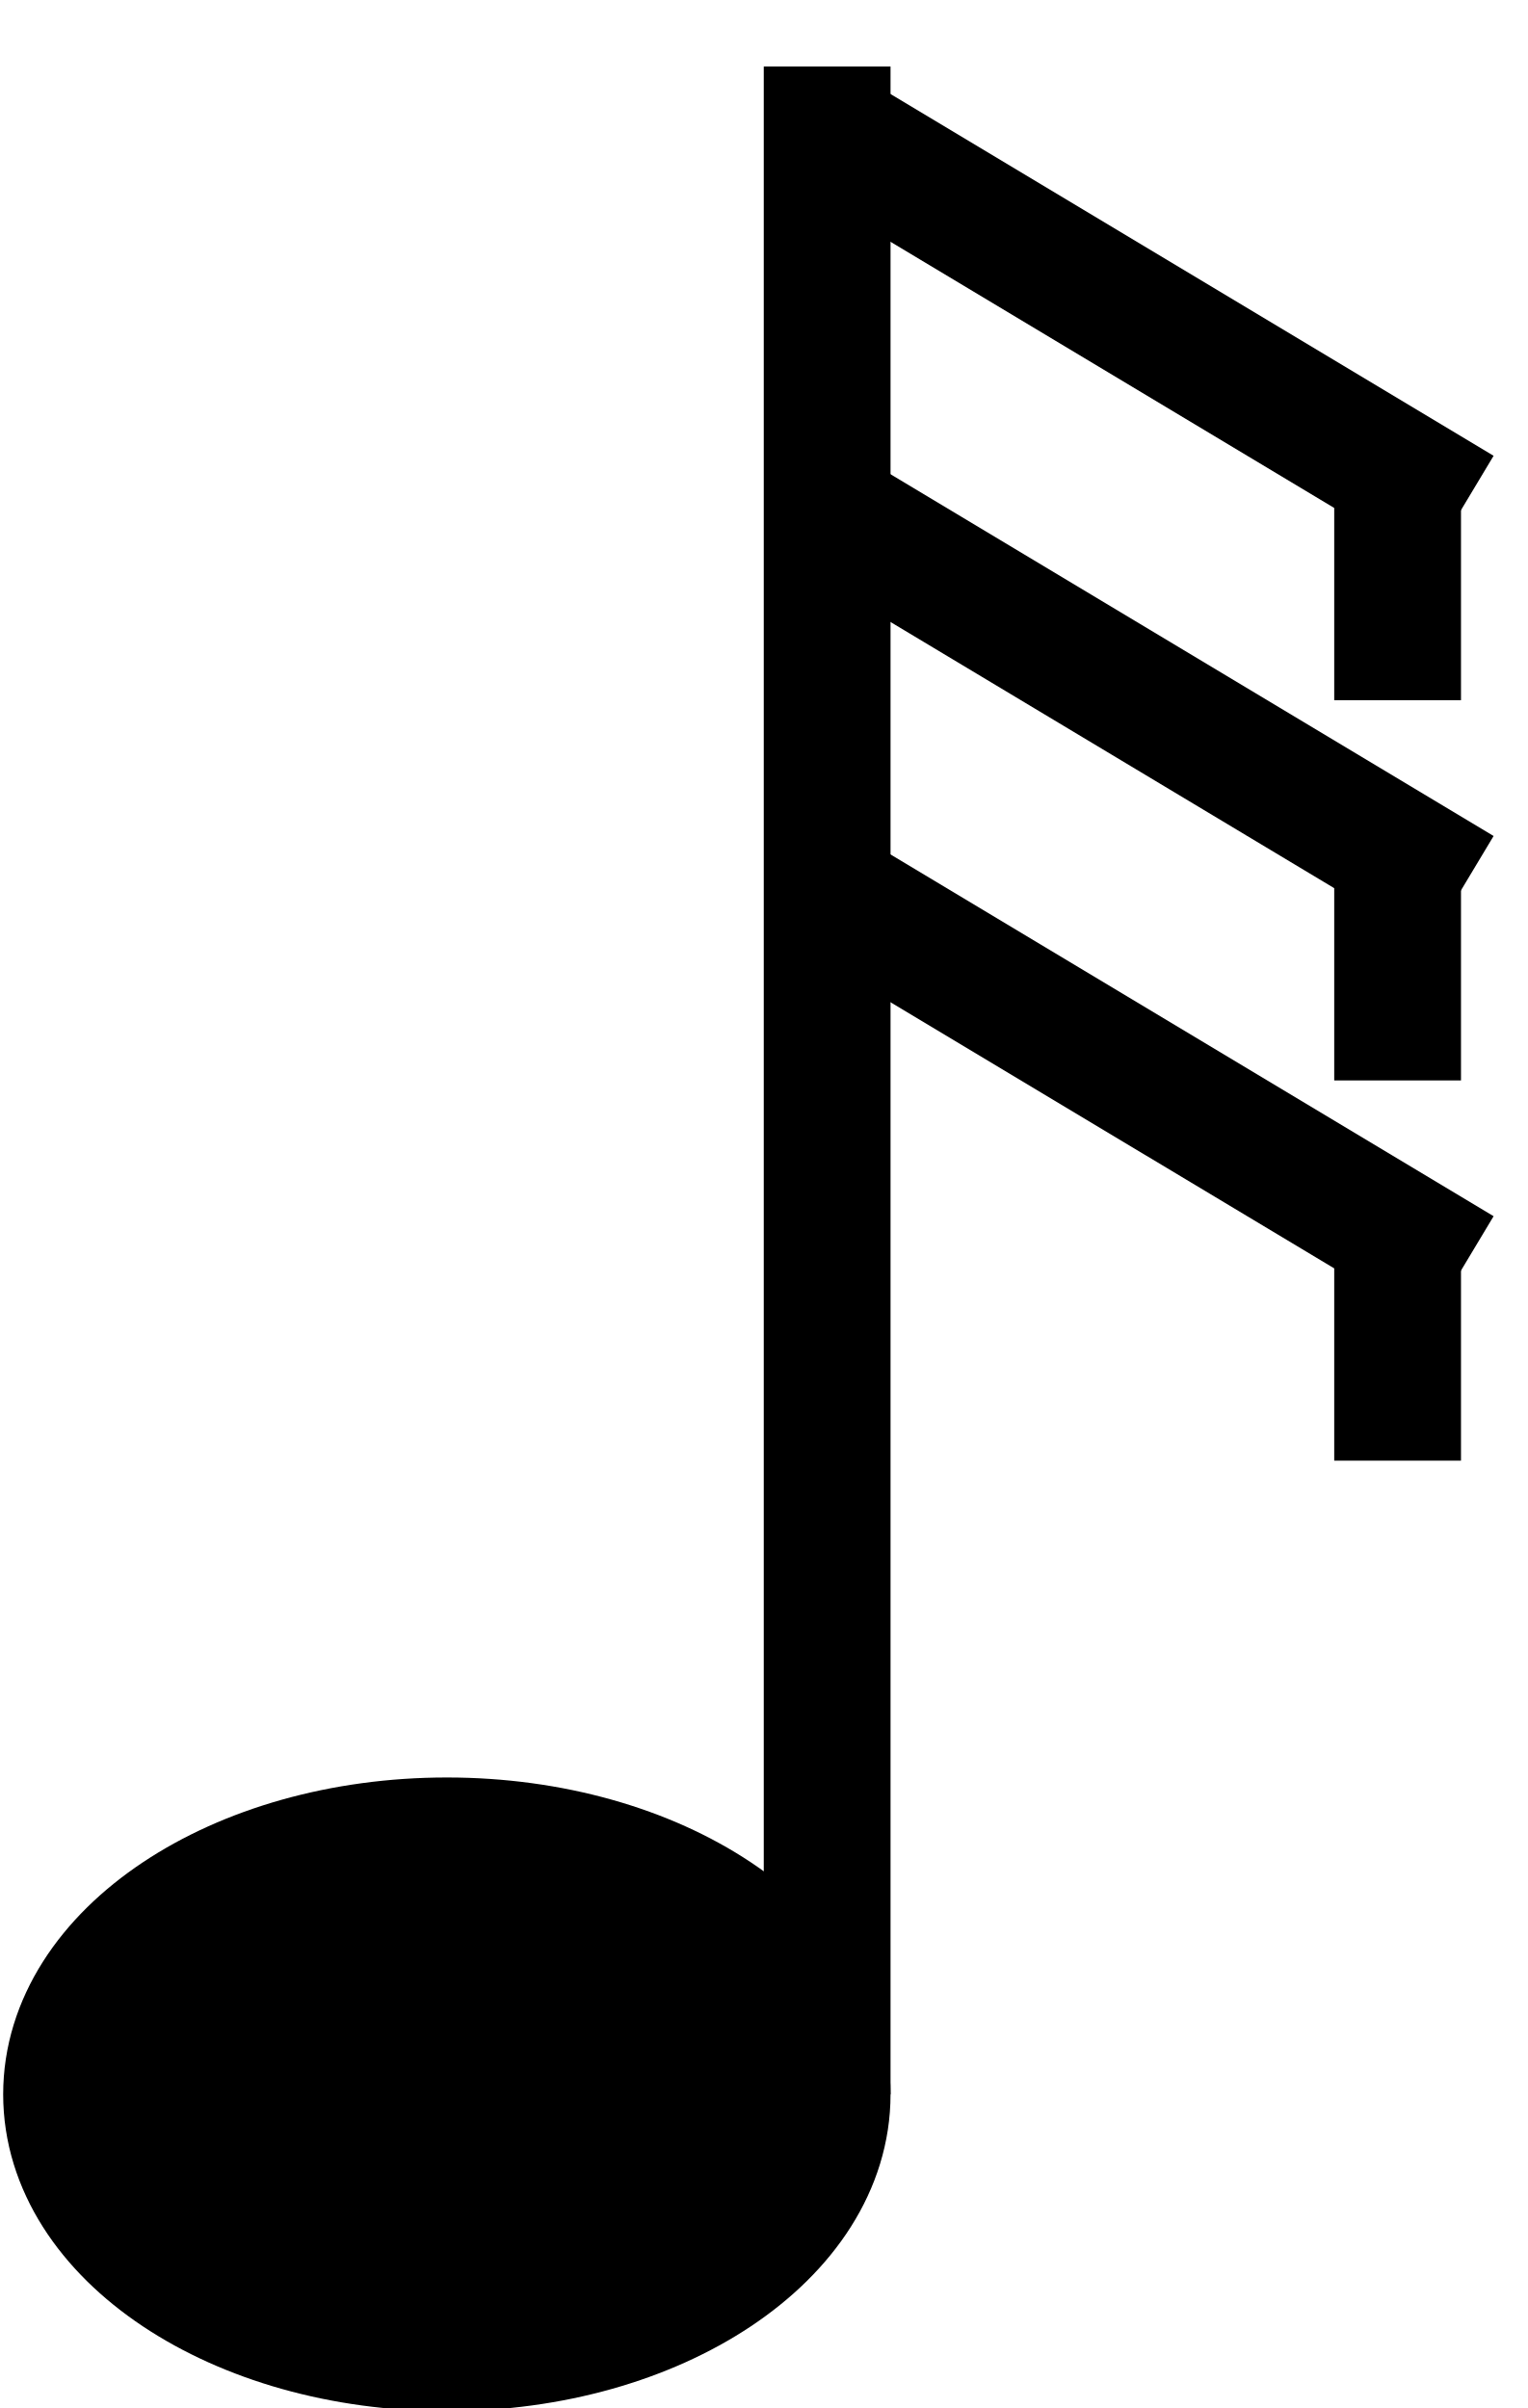
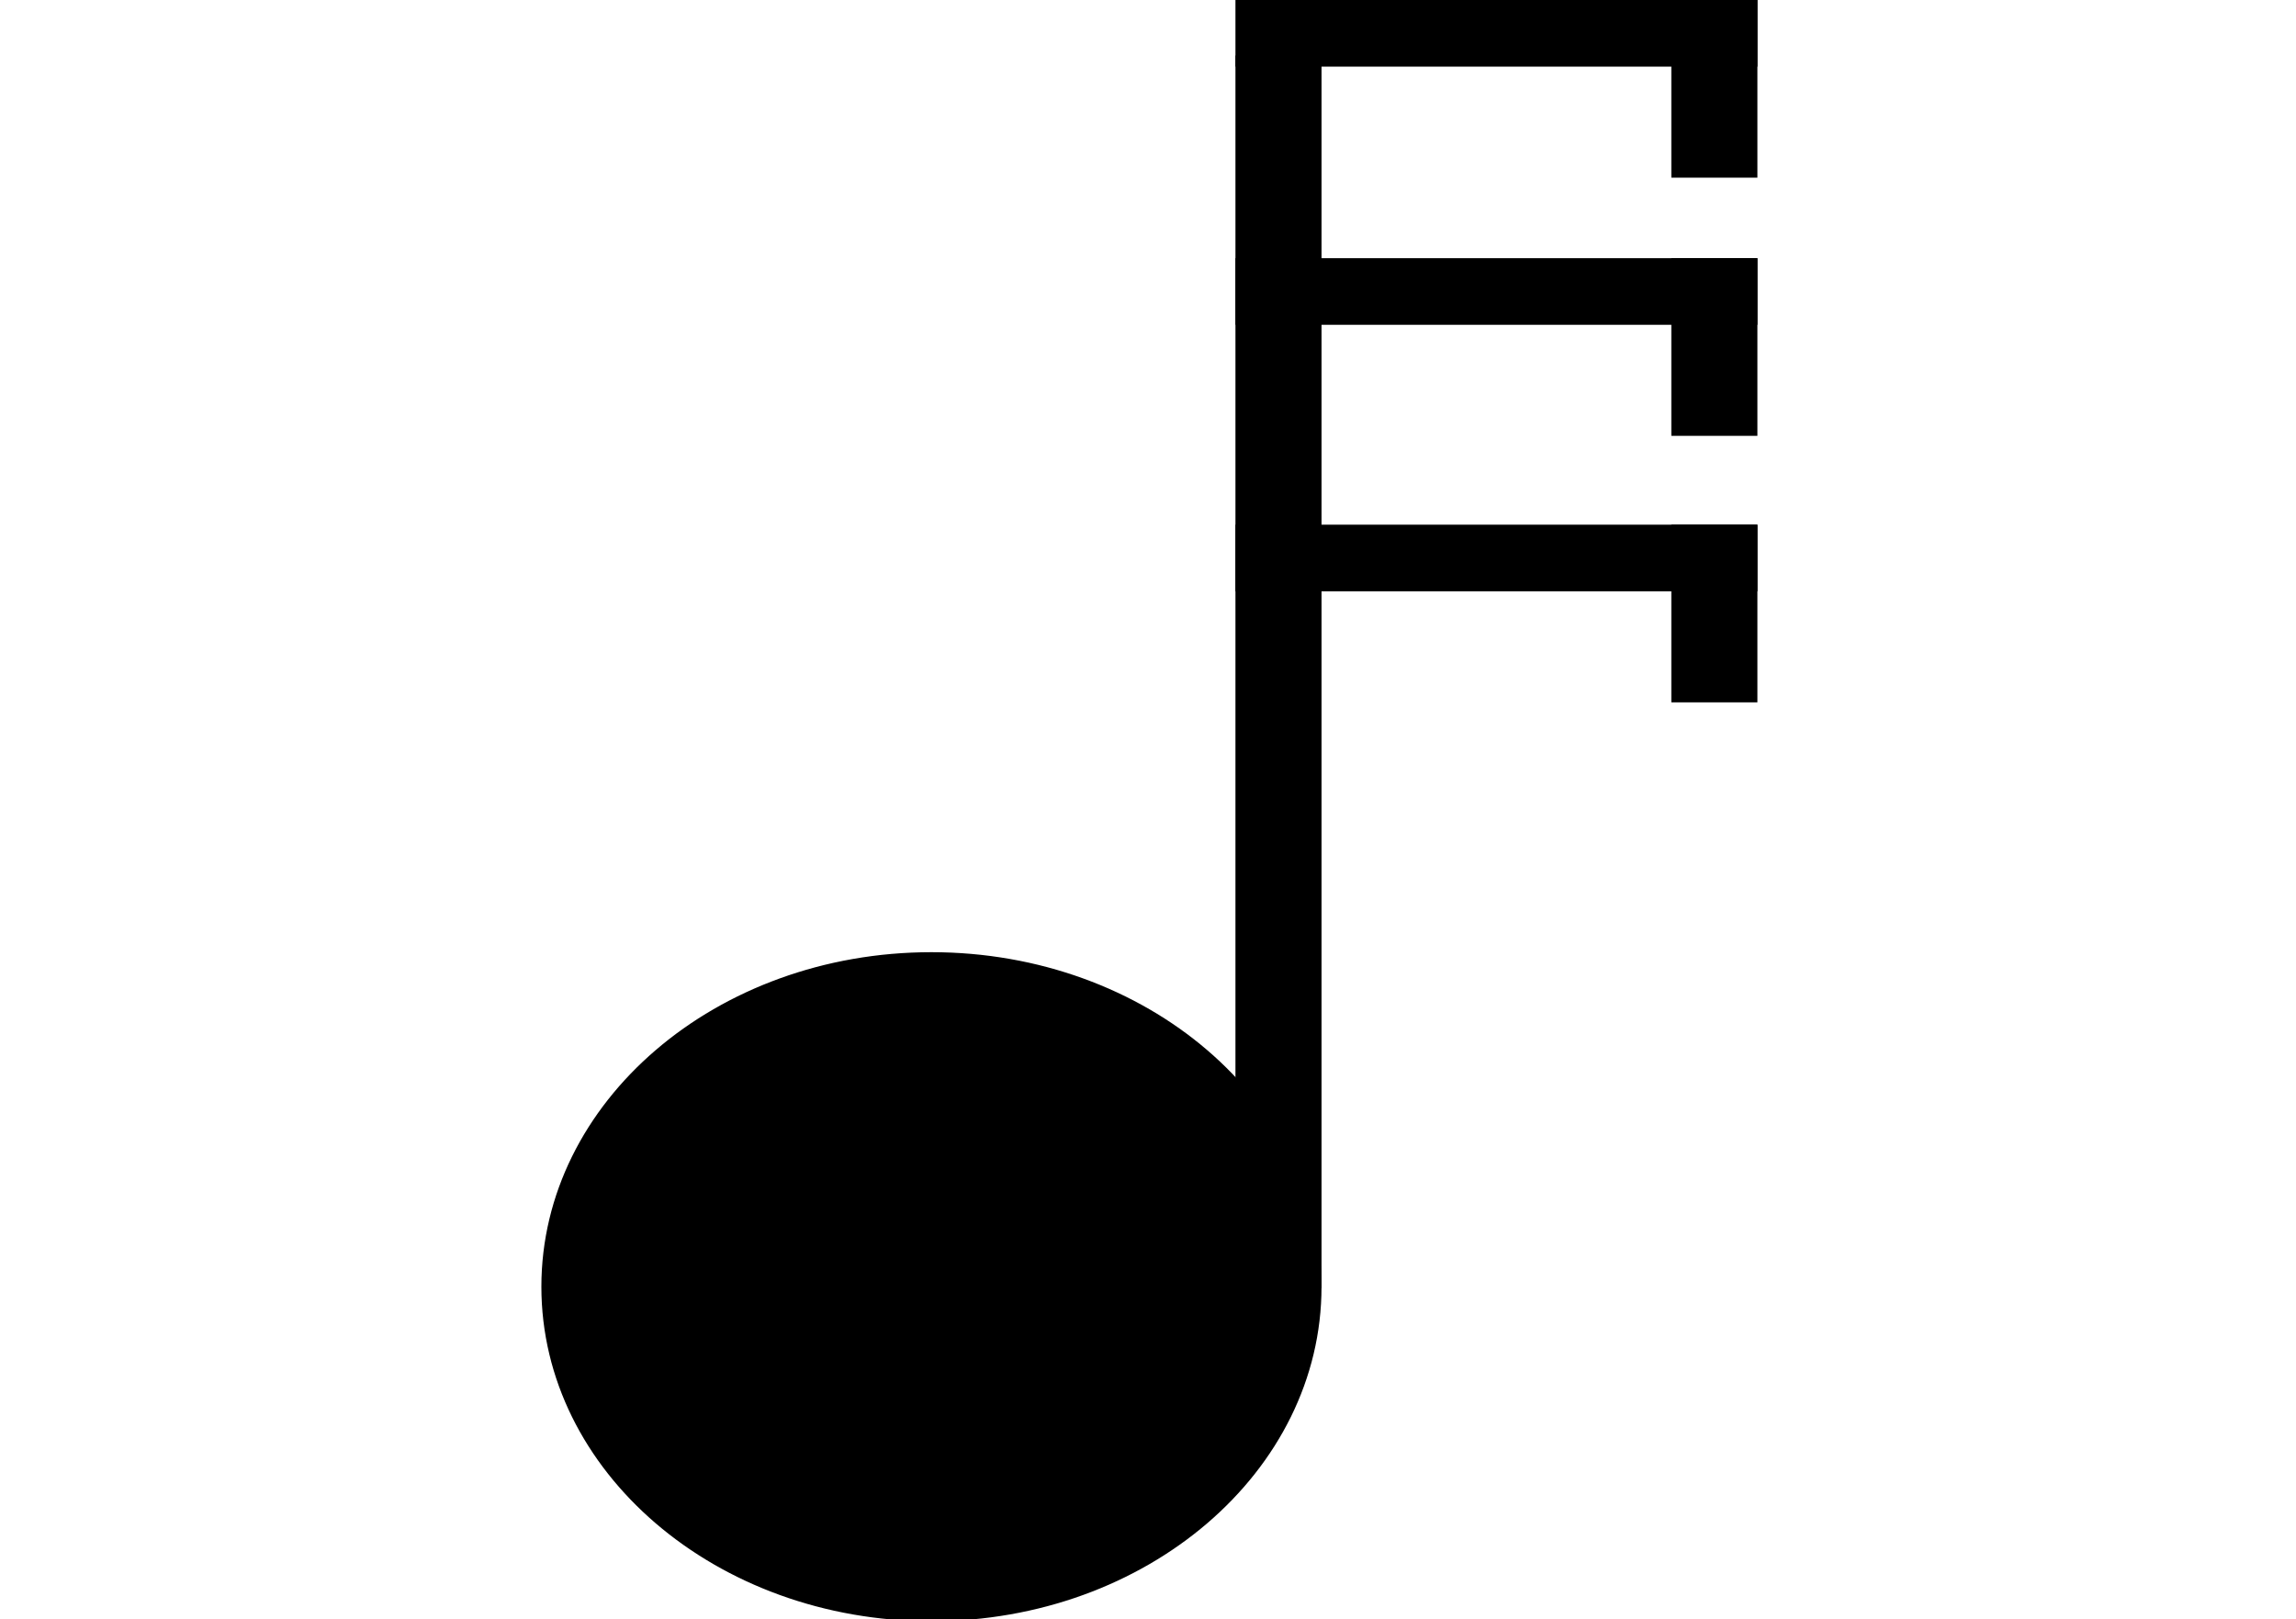
- <svg xmlns="http://www.w3.org/2000/svg" version="1.1" width="241px" height="380px" viewBox="-0.5 -0.5 241 380" content="&lt;mxfile host=&quot;Electron&quot; modified=&quot;2023-04-30T15:08:08.086Z&quot; agent=&quot;5.0 (Windows NT 10.0; Win64; x64) AppleWebKit/537.36 (KHTML, like Gecko) draw.io/14.5.1 Chrome/89.0.439.82 Electron/12.0.1 Safari/537.36&quot; etag=&quot;CRQh5jrOPkBaJsRLDZsy&quot; version=&quot;14.5.1&quot; type=&quot;device&quot;&gt;&lt;diagram id=&quot;_1GFWcWHk5RfhlX6THdc&quot; name=&quot;Page-1&quot;&gt;7Vhbk5owGP01PtrhJsKjxetapzt19tYXJ0KEdAOxIYjsr98oAbm4W4tdp9Pqg5PvJPmS75zvMGJLtfztiIK1NyMOxC1FcrYttd9SFF2R+fcOSFJA0wXgUuSkUAGYoxcoQEmgEXJgWFrICMEMrcugTYIA2qyEAUpJXF62Irh86hq4sAbMbYDr6ANymJeihtI94GOIXC87WdbNdMYH2WJRSegBh8QFSB20VIsSwtKRv7Ug3nGX8ZLuG74xm1+MwoCdsuFmurKW/XD6srpHyRfd1Z2vRltJs2wAjkTB4rIsyRjgWTjZPPgce4jB+RrYu5mYy80xj/mYRzIfhoyS55wlfpsMsggmdJ9MlfYfPrNCGB/D61WJQjeQMrgtQKLKESQ+ZDThS8SsqgvGRcupmQLxQUA5w7yCeIbAgOgZN099oJUPBLPHWcb6TbIw8c+ZPVg4j1FiLxfLtnwCy4HT27UrjwISwDKznAuaPBaDJx5InzpZ2N+VLuVRIqLfUuRN5hmgLmS/biLolKxU16fAf+cI/RlGIQYMbcoGPKaJOOGWIH7jXH7NKMuvVVQNSURtKDYV/VLNo1XayKwkSnmpJdp3SF71SU0zjSam+90z8I9waSnGTBpNzLZ6ZtP8GfH/UlE7DUXtVPLI8mVF1a6iFsToVsRoatVaIunDVI2TZLzwn7TeZDjZoruZzAb3Zz/f/ylVq1atWayxV7uXVfWU30b/japViylVizX2qv5hqpqTMXtYkTvIxs+wN7x1ltG3q1ff9WrVYk29yjm4qKpXr77n1arFmno1f5c9W1UeHt580+WHvw/UwSs=&lt;/diagram&gt;&lt;/mxfile&gt;">
+ <svg xmlns="http://www.w3.org/2000/svg" version="1.1" width="827px" height="583px" viewBox="-0.5 -0.5 827 583" content="&lt;mxfile host=&quot;Electron&quot; modified=&quot;2025-09-28T13:54:50.967Z&quot; agent=&quot;Mozilla/5.0 (Windows NT 10.0; Win64; x64) AppleWebKit/537.36 (KHTML, like Gecko) draw.io/22.0.3 Chrome/114.0.574.289 Electron/25.8.4 Safari/537.36&quot; etag=&quot;uYPVwHSFmvPFJM88UaKE&quot; version=&quot;22.0.3&quot; type=&quot;device&quot;&gt;&lt;diagram id=&quot;_1GFWcWHk5RfhlX6THdc&quot; name=&quot;Page-1&quot;&gt;3Zddb4IwFIZ/DZdLoK1ab+ecM9luZjKvGzl8ZIWaWof661flICAsbou6MG4o7zktp0/fNuDQUbKZaLGMXpQP0iGuv3Hog0OI51Fmb3tlmysDTnIh1LGPSaUwi3eAoovqOvZhVUs0SkkTL+viQqUpLExNE1qrrJ4WKFl/61KE0BBmCyGb6jz2TZSrnAxK/QniMMI39zjNA4kocnEiq0j4KqtIdOzQkVbK5K1kMwK5Z1dgyfs9fhE91qUhNd/pEO00nU+BDQl/83hAps+v7A5H+RByjfPFYs22AKDVOvVhP4jr0Pssig3MlmKxj2Z2ya0WmUTaJ882g1jKkZJKH/pS93BZfWW0eoci4kMg1tJWfd+cRFERaAObioSTmoBKwOitTcFo38Was3J5KDKPKivTx4URaIjwOFIJzTaQ2w8YkvMM7SjWr/B7fhfg5A17eRfciJTRBjfCW8AR5l6JHO2++xirUy12+xkzMnYtN7J/xLQC0eODFmdeC2Kv+xCPxyIac9jc7Tc9JfvdR3q611uQ3tamg+4zPbWpx4d/61PefaanPm1jeimj2sfyE/YQq/wH0PEn&lt;/diagram&gt;&lt;/mxfile&gt;">
  <defs />
  <g>
-     <ellipse cx="70" cy="330" rx="60" ry="40" fill="#000000" stroke="#000000" stroke-width="20" pointer-events="all" />
-     <path d="M 130 10 L 130 330" fill="none" stroke="#000000" stroke-width="20" stroke-miterlimit="10" pointer-events="stroke" />
-     <path d="M 130 20 L 230 80" fill="none" stroke="#000000" stroke-width="20" stroke-miterlimit="10" pointer-events="stroke" />
-     <path d="M 220 110 L 220 70" fill="none" stroke="#000000" stroke-width="20" stroke-miterlimit="10" pointer-events="stroke" />
-     <path d="M 130 80 L 230 140" fill="none" stroke="#000000" stroke-width="20" stroke-miterlimit="10" pointer-events="stroke" />
-     <path d="M 220 170 L 220 130" fill="none" stroke="#000000" stroke-width="20" stroke-miterlimit="10" pointer-events="stroke" />
-     <path d="M 130 140 L 230 200" fill="none" stroke="#000000" stroke-width="20" stroke-miterlimit="10" pointer-events="stroke" />
-     <path d="M 220 230 L 220 190" fill="none" stroke="#000000" stroke-width="20" stroke-miterlimit="10" pointer-events="stroke" />
+     <rect x="602" y="0" width="30" height="63" fill="#000000" stroke="rgb(0, 0, 0)" pointer-events="all" />
+     <ellipse cx="335" cy="463" rx="140" ry="120" fill="#000000" stroke="rgb(0, 0, 0)" pointer-events="all" />
+     <rect x="445" y="20" width="30" height="443" fill="#000000" stroke="rgb(0, 0, 0)" pointer-events="all" />
+     <rect x="445" y="0" width="187" height="23" fill="#000000" stroke="rgb(0, 0, 0)" pointer-events="all" />
+     <rect x="602" y="93" width="30" height="63" fill="#000000" stroke="rgb(0, 0, 0)" pointer-events="all" />
+     <rect x="445" y="93" width="187" height="23" fill="#000000" stroke="rgb(0, 0, 0)" pointer-events="all" />
+     <rect x="602" y="189" width="30" height="63" fill="#000000" stroke="rgb(0, 0, 0)" pointer-events="all" />
+     <rect x="445" y="189" width="187" height="23" fill="#000000" stroke="rgb(0, 0, 0)" pointer-events="all" />
  </g>
</svg>
